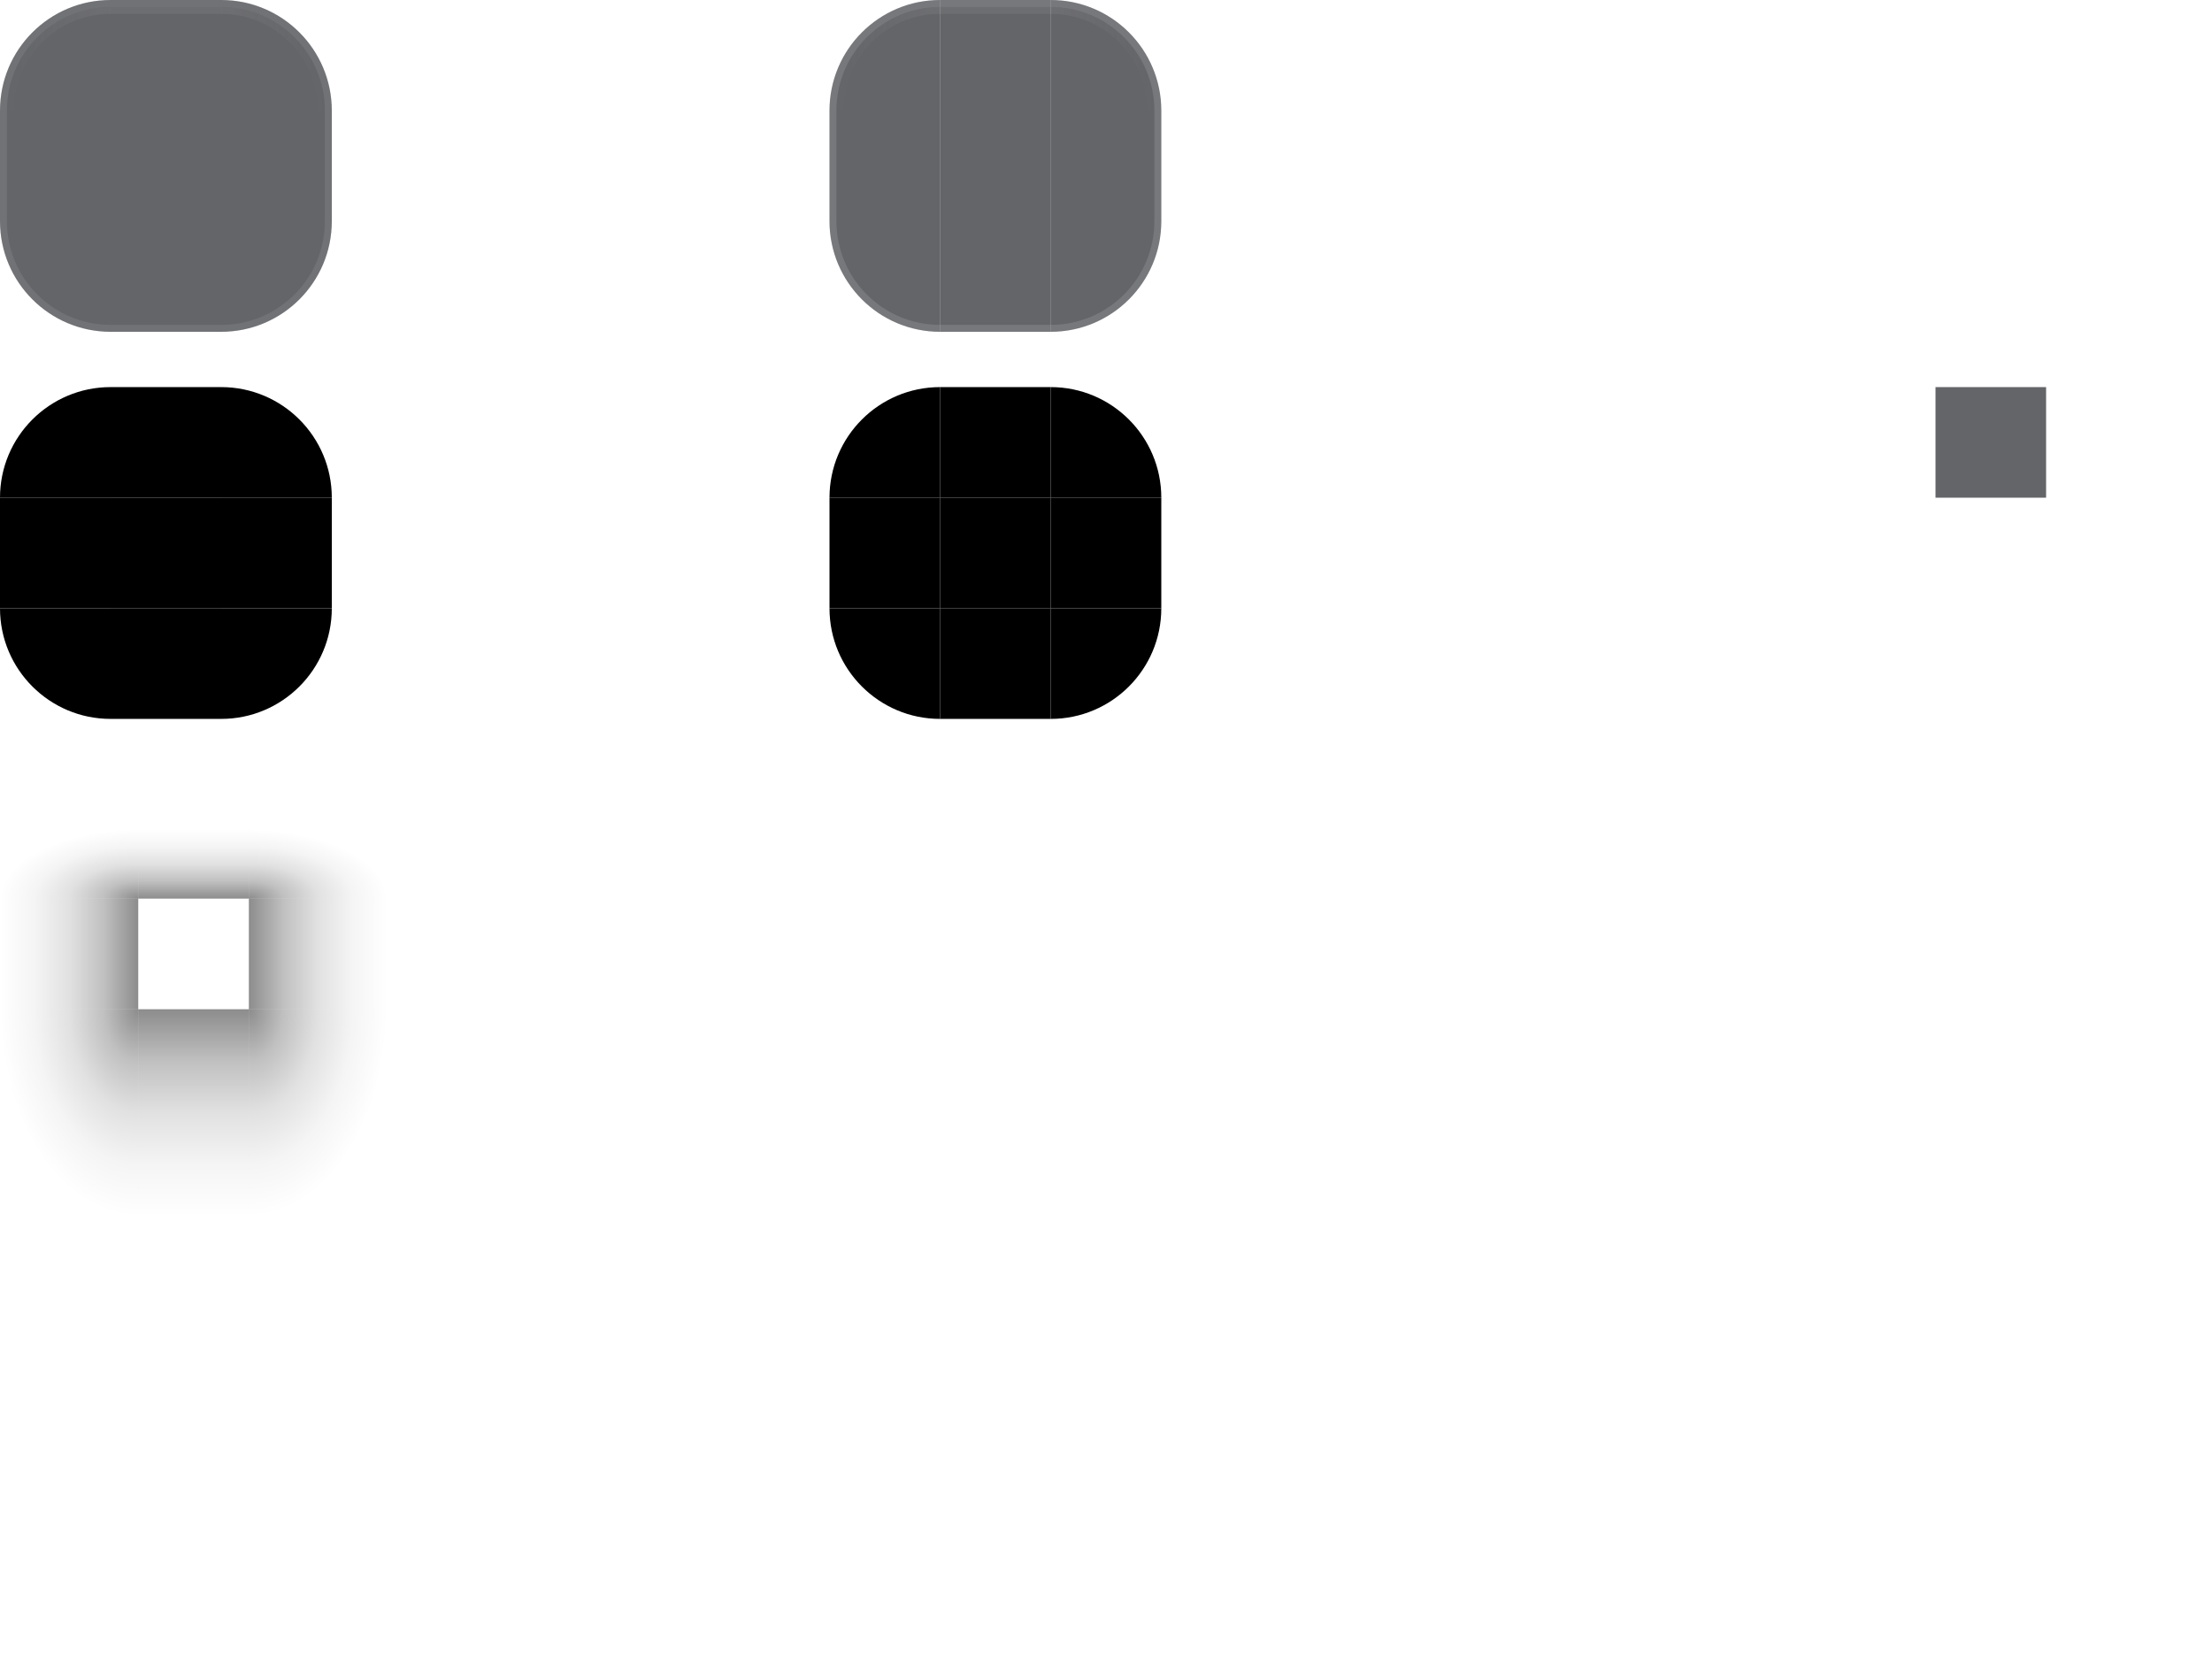
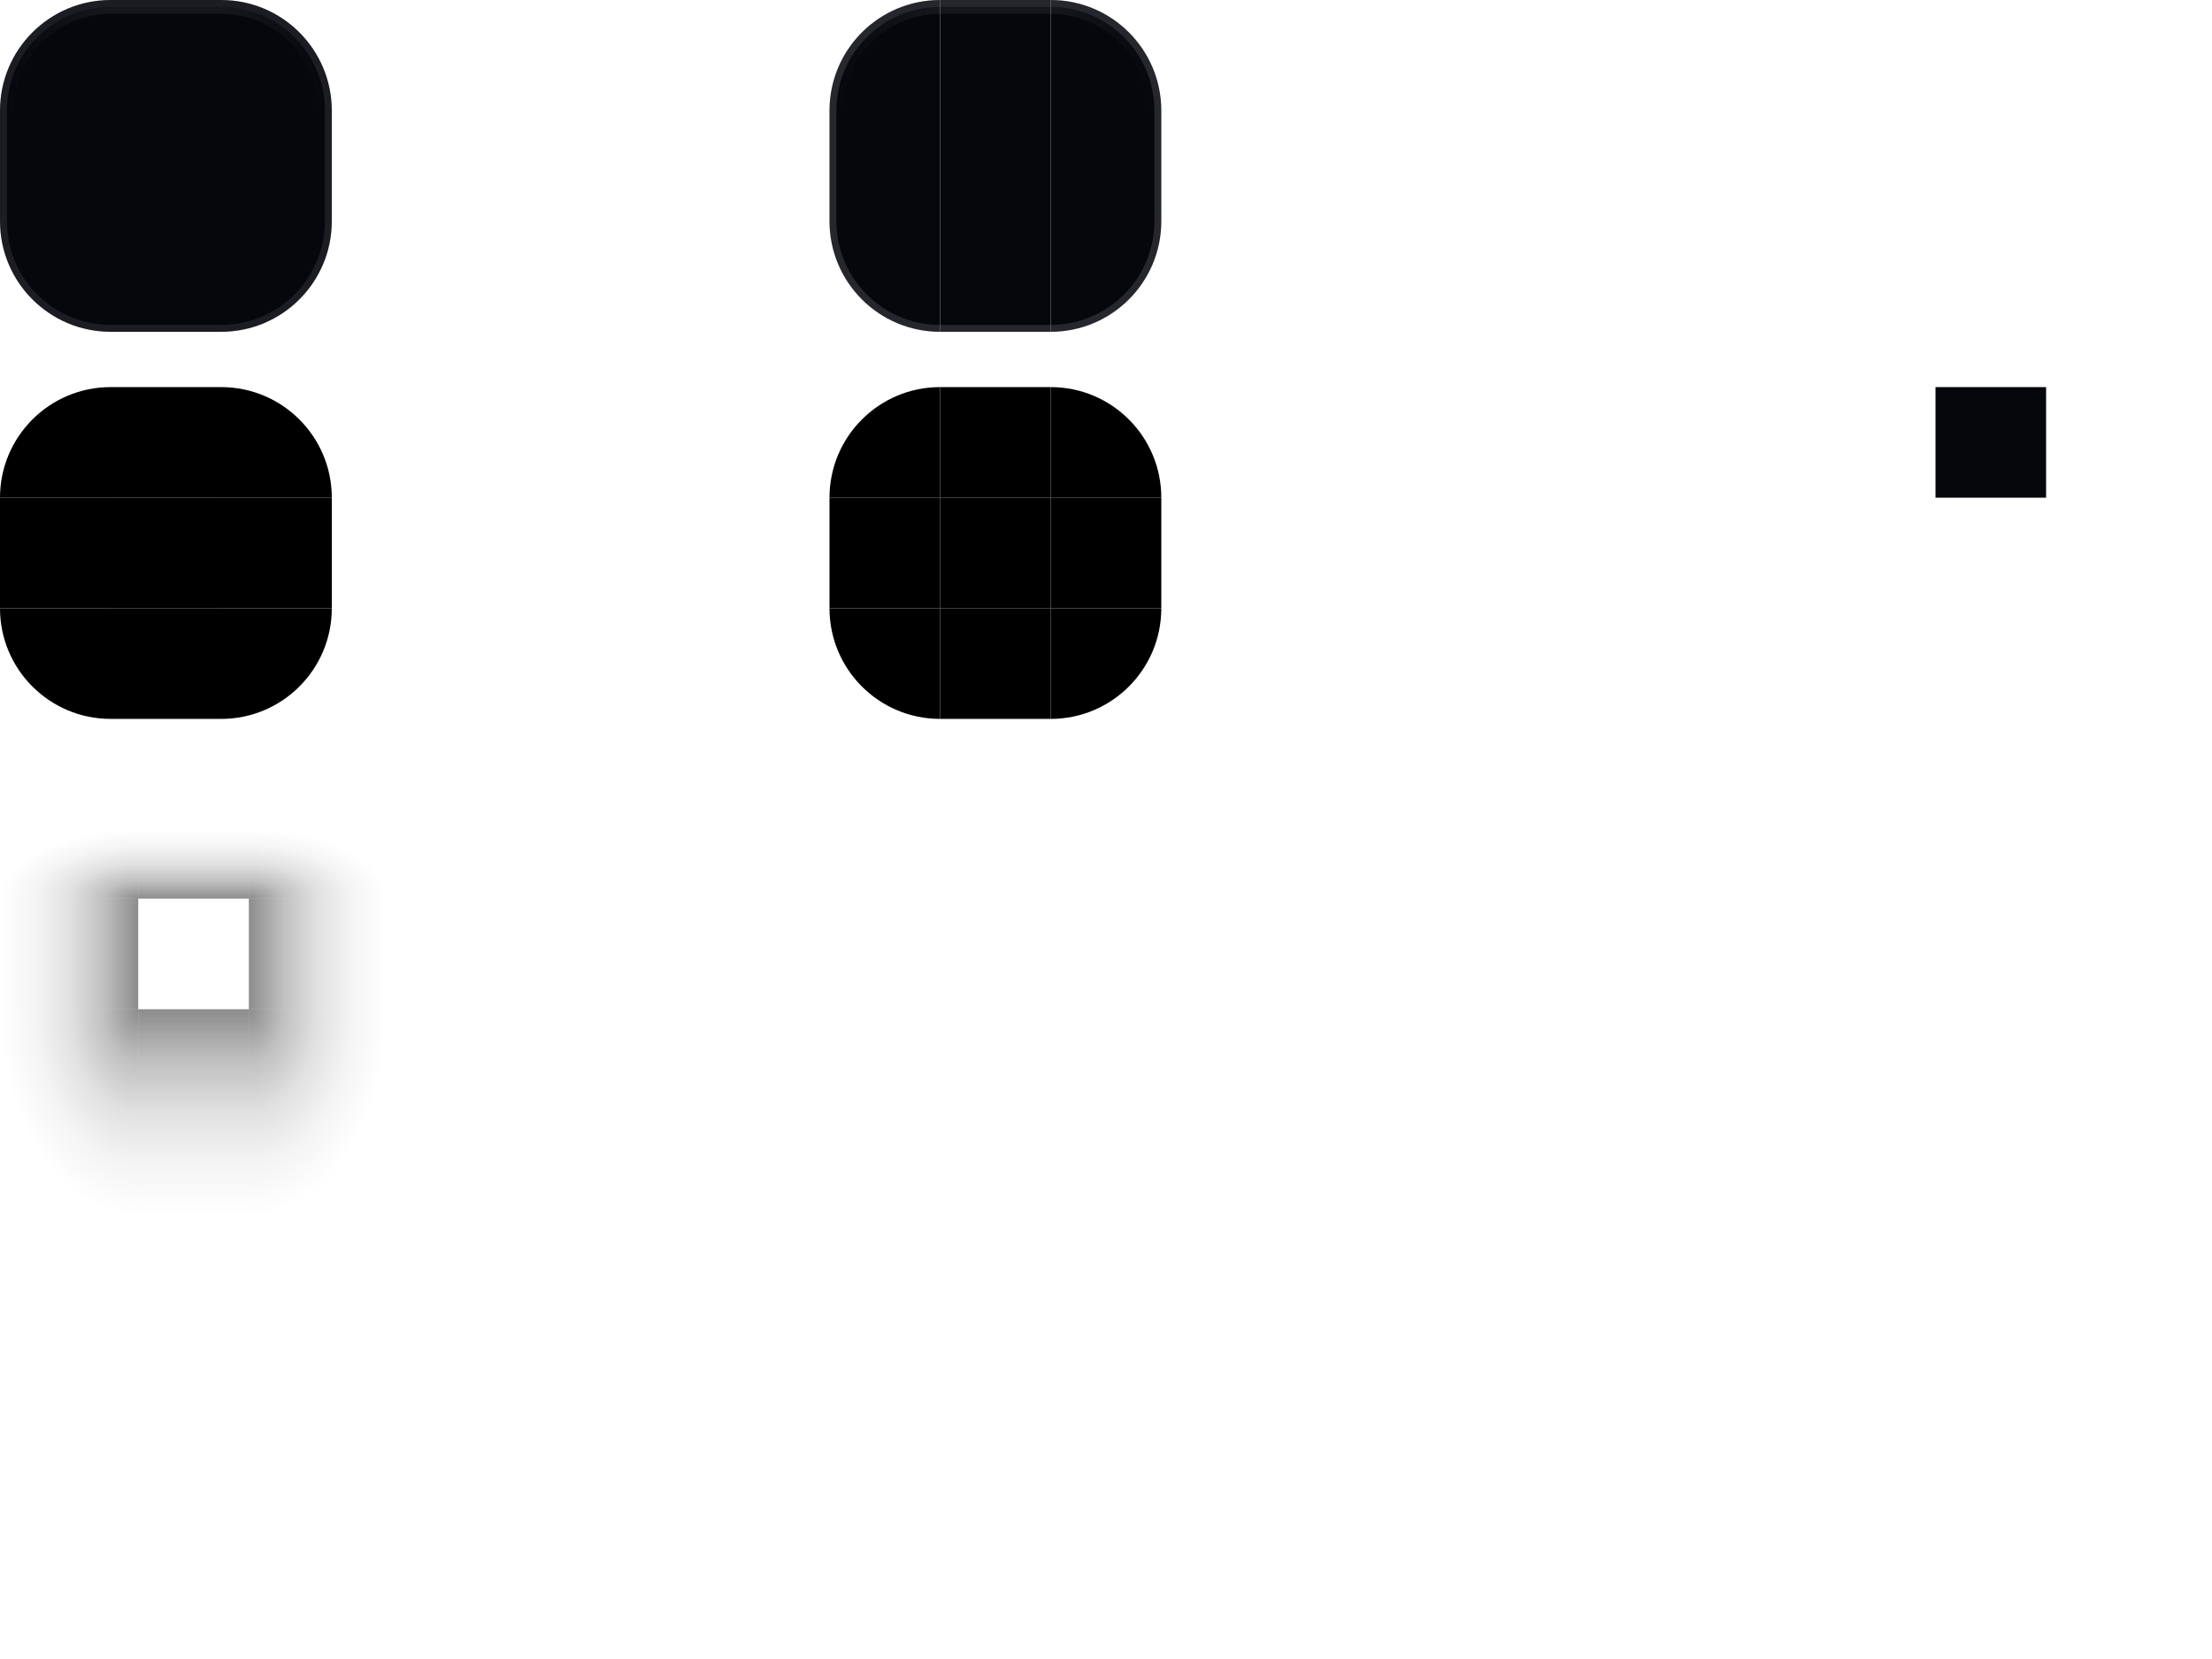
<svg xmlns="http://www.w3.org/2000/svg" width="320" height="240" viewBox="0 0 320 240">
  <defs>
    <linearGradient id="aq-sh-down" x1="0" y1="0" x2="0" y2="1">
      <stop offset="0" stop-color="#000000" stop-opacity="0.45" />
      <stop offset="0.25" stop-color="#000000" stop-opacity="0.247" />
      <stop offset="0.5" stop-color="#000000" stop-opacity="0.117" />
      <stop offset="0.75" stop-color="#000000" stop-opacity="0.041" />
      <stop offset="1" stop-color="#000000" stop-opacity="0" />
    </linearGradient>
    <linearGradient id="aq-sh-up" x1="0" y1="1" x2="0" y2="0">
      <stop offset="0" stop-color="#000000" stop-opacity="0.45" />
      <stop offset="0.25" stop-color="#000000" stop-opacity="0.247" />
      <stop offset="0.5" stop-color="#000000" stop-opacity="0.117" />
      <stop offset="0.75" stop-color="#000000" stop-opacity="0.041" />
      <stop offset="1" stop-color="#000000" stop-opacity="0" />
    </linearGradient>
    <linearGradient id="aq-sh-rightward" x1="0" y1="0" x2="1" y2="0">
      <stop offset="0" stop-color="#000000" stop-opacity="0.45" />
      <stop offset="0.25" stop-color="#000000" stop-opacity="0.247" />
      <stop offset="0.5" stop-color="#000000" stop-opacity="0.117" />
      <stop offset="0.75" stop-color="#000000" stop-opacity="0.041" />
      <stop offset="1" stop-color="#000000" stop-opacity="0" />
    </linearGradient>
    <linearGradient id="aq-sh-leftward" x1="1" y1="0" x2="0" y2="0">
      <stop offset="0" stop-color="#000000" stop-opacity="0.45" />
      <stop offset="0.25" stop-color="#000000" stop-opacity="0.247" />
      <stop offset="0.5" stop-color="#000000" stop-opacity="0.117" />
      <stop offset="0.75" stop-color="#000000" stop-opacity="0.041" />
      <stop offset="1" stop-color="#000000" stop-opacity="0" />
    </linearGradient>
    <radialGradient id="aq-sh-corner-br" cx="1" cy="1" r="1">
      <stop offset="0" stop-color="#000000" stop-opacity="0.45" />
      <stop offset="0.25" stop-color="#000000" stop-opacity="0.247" />
      <stop offset="0.5" stop-color="#000000" stop-opacity="0.117" />
      <stop offset="0.75" stop-color="#000000" stop-opacity="0.041" />
      <stop offset="1" stop-color="#000000" stop-opacity="0" />
    </radialGradient>
    <radialGradient id="aq-sh-corner-bl" cx="0" cy="1" r="1">
      <stop offset="0" stop-color="#000000" stop-opacity="0.45" />
      <stop offset="0.25" stop-color="#000000" stop-opacity="0.247" />
      <stop offset="0.5" stop-color="#000000" stop-opacity="0.117" />
      <stop offset="0.75" stop-color="#000000" stop-opacity="0.041" />
      <stop offset="1" stop-color="#000000" stop-opacity="0" />
    </radialGradient>
    <radialGradient id="aq-sh-corner-tr" cx="1" cy="0" r="1">
      <stop offset="0" stop-color="#000000" stop-opacity="0.45" />
      <stop offset="0.25" stop-color="#000000" stop-opacity="0.247" />
      <stop offset="0.5" stop-color="#000000" stop-opacity="0.117" />
      <stop offset="0.75" stop-color="#000000" stop-opacity="0.041" />
      <stop offset="1" stop-color="#000000" stop-opacity="0" />
    </radialGradient>
    <radialGradient id="aq-sh-corner-tl" cx="0" cy="0" r="1">
      <stop offset="0" stop-color="#000000" stop-opacity="0.45" />
      <stop offset="0.25" stop-color="#000000" stop-opacity="0.247" />
      <stop offset="0.5" stop-color="#000000" stop-opacity="0.117" />
      <stop offset="0.75" stop-color="#000000" stop-opacity="0.041" />
      <stop offset="1" stop-color="#000000" stop-opacity="0" />
    </radialGradient>
    <linearGradient id="aq-sheen-in" x1="0" y1="0" x2="1" y2="0">
      <stop offset="0" stop-color="#EDEFF7" stop-opacity="0" />
      <stop offset="1" stop-color="#EDEFF7" stop-opacity="0.07" />
    </linearGradient>
    <linearGradient id="aq-sheen-out" x1="0" y1="0" x2="1" y2="0">
      <stop offset="0" stop-color="#EDEFF7" stop-opacity="0.07" />
      <stop offset="1" stop-color="#EDEFF7" stop-opacity="0" />
    </linearGradient>
  </defs>
  <g id="aq-frame">
    <g id="topleft">
-       <path d="M 0,16 A 16,16 0 0 1 16,0 L 16,16 Z" fill="#06070C" fill-opacity="0.62" />
+       <path d="M 0,16 A 16,16 0 0 1 16,0 L 16,16 Z" fill="#06070C" />
      <path d="M 0,16 A 16,16 0 0 1 16,0 L 16,1 A 15,15 0 0 0 1,16 Z" fill="#EDEFF7" fill-opacity="0.1" />
      <path d="M 1,16 A 15,15 0 0 1 16,1 L 16,2 A 14,14 0 0 0 2,16 Z" fill="url(#aq-sheen-in)" />
    </g>
    <g id="topright">
-       <path d="M 32,0 A 16,16 0 0 1 48,16 L 32,16 Z" fill="#06070C" fill-opacity="0.62" />
+       <path d="M 32,0 A 16,16 0 0 1 48,16 L 32,16 Z" fill="#06070C" />
      <path d="M 32,0 A 16,16 0 0 1 48,16 L 47,16 A 15,15 0 0 0 32,1 Z" fill="#EDEFF7" fill-opacity="0.1" />
      <path d="M 32,1 A 15,15 0 0 1 47,16 L 46,16 A 14,14 0 0 0 32,2 Z" fill="url(#aq-sheen-out)" />
    </g>
    <g id="bottomleft">
-       <path d="M 16,48 A 16,16 0 0 1 0,32 L 16,32 Z" fill="#06070C" fill-opacity="0.62" />
+       <path d="M 16,48 A 16,16 0 0 1 0,32 L 16,32 Z" fill="#06070C" />
      <path d="M 16,48 A 16,16 0 0 1 0,32 L 1,32 A 15,15 0 0 0 16,47 Z" fill="#EDEFF7" fill-opacity="0.1" />
    </g>
    <g id="bottomright">
-       <path d="M 48,32 A 16,16 0 0 1 32,48 L 32,32 Z" fill="#06070C" fill-opacity="0.62" />
+       <path d="M 48,32 A 16,16 0 0 1 32,48 L 32,32 Z" fill="#06070C" />
      <path d="M 48,32 A 16,16 0 0 1 32,48 L 32,47 A 15,15 0 0 0 47,32 Z" fill="#EDEFF7" fill-opacity="0.1" />
    </g>
    <g id="top">
-       <rect x="16" y="0" width="16" height="16" fill="#06070C" fill-opacity="0.62" />
+       <rect x="16" y="0" width="16" height="16" fill="#06070C" />
      <rect x="16" y="0" width="16" height="1" fill="#EDEFF7" fill-opacity="0.1" />
      <rect x="16" y="1" width="16" height="1" fill="#EDEFF7" fill-opacity="0.07" />
    </g>
    <g id="bottom">
-       <rect x="16" y="32" width="16" height="16" fill="#06070C" fill-opacity="0.62" />
+       <rect x="16" y="32" width="16" height="16" fill="#06070C" />
      <rect x="16" y="47" width="16" height="1" fill="#EDEFF7" fill-opacity="0.1" />
    </g>
    <g id="left">
-       <rect x="0" y="16" width="16" height="16" fill="#06070C" fill-opacity="0.62" />
+       <rect x="0" y="16" width="16" height="16" fill="#06070C" />
      <rect x="0" y="16" width="1" height="16" fill="#EDEFF7" fill-opacity="0.1" />
    </g>
    <g id="right">
-       <rect x="32" y="16" width="16" height="16" fill="#06070C" fill-opacity="0.62" />
+       <rect x="32" y="16" width="16" height="16" fill="#06070C" />
      <rect x="47" y="16" width="1" height="16" fill="#EDEFF7" fill-opacity="0.1" />
    </g>
-     <rect id="center" x="16" y="16" width="16" height="16" fill="#06070C" fill-opacity="0.62" />
+     <rect id="center" x="16" y="16" width="16" height="16" fill="#06070C" />
  </g>
  <g id="aq-mask">
    <g id="mask-topleft">
      <path d="M 0,72 A 16,16 0 0 1 16,56 L 16,72 Z" fill="#000000" />
    </g>
    <g id="mask-topright">
      <path d="M 32,56 A 16,16 0 0 1 48,72 L 32,72 Z" fill="#000000" />
    </g>
    <g id="mask-bottomleft">
      <path d="M 16,104 A 16,16 0 0 1 0,88 L 16,88 Z" fill="#000000" />
    </g>
    <g id="mask-bottomright">
      <path d="M 48,88 A 16,16 0 0 1 32,104 L 32,88 Z" fill="#000000" />
    </g>
    <g id="mask-top">
      <rect x="16" y="56" width="16" height="16" fill="#000000" />
    </g>
    <g id="mask-bottom">
      <rect x="16" y="88" width="16" height="16" fill="#000000" />
    </g>
    <g id="mask-left">
      <rect x="0" y="72" width="16" height="16" fill="#000000" />
    </g>
    <g id="mask-right">
      <rect x="32" y="72" width="16" height="16" fill="#000000" />
    </g>
    <rect id="mask-center" x="16" y="72" width="16" height="16" fill="#000000" />
  </g>
  <g id="aq-frame-floating">
    <g id="floating-topleft">
-       <path d="M 120,16 A 16,16 0 0 1 136,0 L 136,16 Z" fill="#06070C" fill-opacity="0.62" />
+       <path d="M 120,16 A 16,16 0 0 1 136,0 L 136,16 Z" fill="#06070C" />
      <path d="M 120,16 A 16,16 0 0 1 136,0 L 136,1 A 15,15 0 0 0 121,16 Z" fill="#EDEFF7" fill-opacity="0.14" />
      <path d="M 121,16 A 15,15 0 0 1 136,1 L 136,2 A 14,14 0 0 0 122,16 Z" fill="url(#aq-sheen-in)" />
    </g>
    <g id="floating-topright">
-       <path d="M 152,0 A 16,16 0 0 1 168,16 L 152,16 Z" fill="#06070C" fill-opacity="0.62" />
+       <path d="M 152,0 A 16,16 0 0 1 168,16 L 152,16 Z" fill="#06070C" />
      <path d="M 152,0 A 16,16 0 0 1 168,16 L 167,16 A 15,15 0 0 0 152,1 Z" fill="#EDEFF7" fill-opacity="0.14" />
      <path d="M 152,1 A 15,15 0 0 1 167,16 L 166,16 A 14,14 0 0 0 152,2 Z" fill="url(#aq-sheen-out)" />
    </g>
    <g id="floating-bottomleft">
-       <path d="M 136,48 A 16,16 0 0 1 120,32 L 136,32 Z" fill="#06070C" fill-opacity="0.62" />
+       <path d="M 136,48 A 16,16 0 0 1 120,32 L 136,32 Z" fill="#06070C" />
      <path d="M 136,48 A 16,16 0 0 1 120,32 L 121,32 A 15,15 0 0 0 136,47 Z" fill="#EDEFF7" fill-opacity="0.14" />
    </g>
    <g id="floating-bottomright">
-       <path d="M 168,32 A 16,16 0 0 1 152,48 L 152,32 Z" fill="#06070C" fill-opacity="0.62" />
+       <path d="M 168,32 A 16,16 0 0 1 152,48 L 152,32 Z" fill="#06070C" />
      <path d="M 168,32 A 16,16 0 0 1 152,48 L 152,47 A 15,15 0 0 0 167,32 Z" fill="#EDEFF7" fill-opacity="0.14" />
    </g>
    <g id="floating-top">
-       <rect x="136" y="0" width="16" height="16" fill="#06070C" fill-opacity="0.62" />
+       <rect x="136" y="0" width="16" height="16" fill="#06070C" />
      <rect x="136" y="0" width="16" height="1" fill="#EDEFF7" fill-opacity="0.14" />
      <rect x="136" y="1" width="16" height="1" fill="#EDEFF7" fill-opacity="0.07" />
    </g>
    <g id="floating-bottom">
-       <rect x="136" y="32" width="16" height="16" fill="#06070C" fill-opacity="0.62" />
+       <rect x="136" y="32" width="16" height="16" fill="#06070C" />
      <rect x="136" y="47" width="16" height="1" fill="#EDEFF7" fill-opacity="0.14" />
    </g>
    <g id="floating-left">
-       <rect x="120" y="16" width="16" height="16" fill="#06070C" fill-opacity="0.62" />
+       <rect x="120" y="16" width="16" height="16" fill="#06070C" />
      <rect x="120" y="16" width="1" height="16" fill="#EDEFF7" fill-opacity="0.14" />
    </g>
    <g id="floating-right">
-       <rect x="152" y="16" width="16" height="16" fill="#06070C" fill-opacity="0.62" />
+       <rect x="152" y="16" width="16" height="16" fill="#06070C" />
      <rect x="167" y="16" width="1" height="16" fill="#EDEFF7" fill-opacity="0.14" />
    </g>
-     <rect id="floating-center" x="136" y="16" width="16" height="16" fill="#06070C" fill-opacity="0.62" />
+     <rect id="floating-center" x="136" y="16" width="16" height="16" fill="#06070C" />
  </g>
  <g id="aq-mask-floating">
    <g id="mask-floating-topleft">
      <path d="M 120,72 A 16,16 0 0 1 136,56 L 136,72 Z" fill="#000000" />
    </g>
    <g id="mask-floating-topright">
      <path d="M 152,56 A 16,16 0 0 1 168,72 L 152,72 Z" fill="#000000" />
    </g>
    <g id="mask-floating-bottomleft">
      <path d="M 136,104 A 16,16 0 0 1 120,88 L 136,88 Z" fill="#000000" />
    </g>
    <g id="mask-floating-bottomright">
      <path d="M 168,88 A 16,16 0 0 1 152,104 L 152,88 Z" fill="#000000" />
    </g>
    <g id="mask-floating-top">
      <rect x="136" y="56" width="16" height="16" fill="#000000" />
    </g>
    <g id="mask-floating-bottom">
      <rect x="136" y="88" width="16" height="16" fill="#000000" />
    </g>
    <g id="mask-floating-left">
      <rect x="120" y="72" width="16" height="16" fill="#000000" />
    </g>
    <g id="mask-floating-right">
      <rect x="152" y="72" width="16" height="16" fill="#000000" />
    </g>
    <rect id="mask-floating-center" x="136" y="72" width="16" height="16" fill="#000000" />
  </g>
  <rect id="hint-top-margin" x="200" y="56" width="4" height="4" fill="none" />
  <rect id="hint-bottom-margin" x="208" y="56" width="4" height="4" fill="none" />
  <rect id="hint-left-margin" x="216" y="56" width="4" height="4" fill="none" />
  <rect id="hint-right-margin" x="216" y="64" width="4" height="4" fill="none" />
  <rect id="floating-hint-top-margin" x="200" y="72" width="4" height="9" fill="none" />
  <rect id="floating-hint-bottom-margin" x="208" y="72" width="4" height="9" fill="none" />
  <rect id="floating-hint-left-margin" x="216" y="72" width="13" height="4" fill="none" />
  <rect id="floating-hint-right-margin" x="216" y="80" width="13" height="4" fill="none" />
  <rect id="thick-hint-top-margin" x="240" y="88" width="4" height="8" fill="none" />
  <rect id="thick-hint-bottom-margin" x="248" y="88" width="4" height="8" fill="none" />
  <rect id="thick-hint-left-margin" x="256" y="88" width="8" height="4" fill="none" />
  <rect id="thick-hint-right-margin" x="256" y="96" width="8" height="4" fill="none" />
-   <rect id="thick-center" x="280" y="56" width="16" height="16" fill="#06070C" fill-opacity="0.62" />
+   <rect id="thick-center" x="280" y="56" width="16" height="16" fill="#06070C" />
  <rect id="shadow-topleft" x="0" y="120" width="20" height="10" fill="url(#aq-sh-corner-br)" />
  <rect id="shadow-top" x="20" y="120" width="16" height="10" fill="url(#aq-sh-up)" />
  <rect id="shadow-topright" x="36" y="120" width="20" height="10" fill="url(#aq-sh-corner-bl)" />
  <rect id="shadow-left" x="0" y="130" width="20" height="16" fill="url(#aq-sh-leftward)" />
  <rect id="shadow-center" x="20" y="130" width="16" height="16" fill="none" />
  <rect id="shadow-right" x="36" y="130" width="20" height="16" fill="url(#aq-sh-rightward)" />
  <rect id="shadow-bottomleft" x="0" y="146" width="20" height="30" fill="url(#aq-sh-corner-tr)" />
  <rect id="shadow-bottom" x="20" y="146" width="16" height="30" fill="url(#aq-sh-down)" />
  <rect id="shadow-bottomright" x="36" y="146" width="20" height="30" fill="url(#aq-sh-corner-tl)" />
  <rect id="shadow-hint-top-margin" x="0" y="184" width="2" height="10" fill="none" />
  <rect id="shadow-hint-bottom-margin" x="8" y="184" width="2" height="30" fill="none" />
  <rect id="shadow-hint-left-margin" x="16" y="184" width="20" height="2" fill="none" />
  <rect id="shadow-hint-right-margin" x="44" y="184" width="20" height="2" fill="none" />
</svg>
